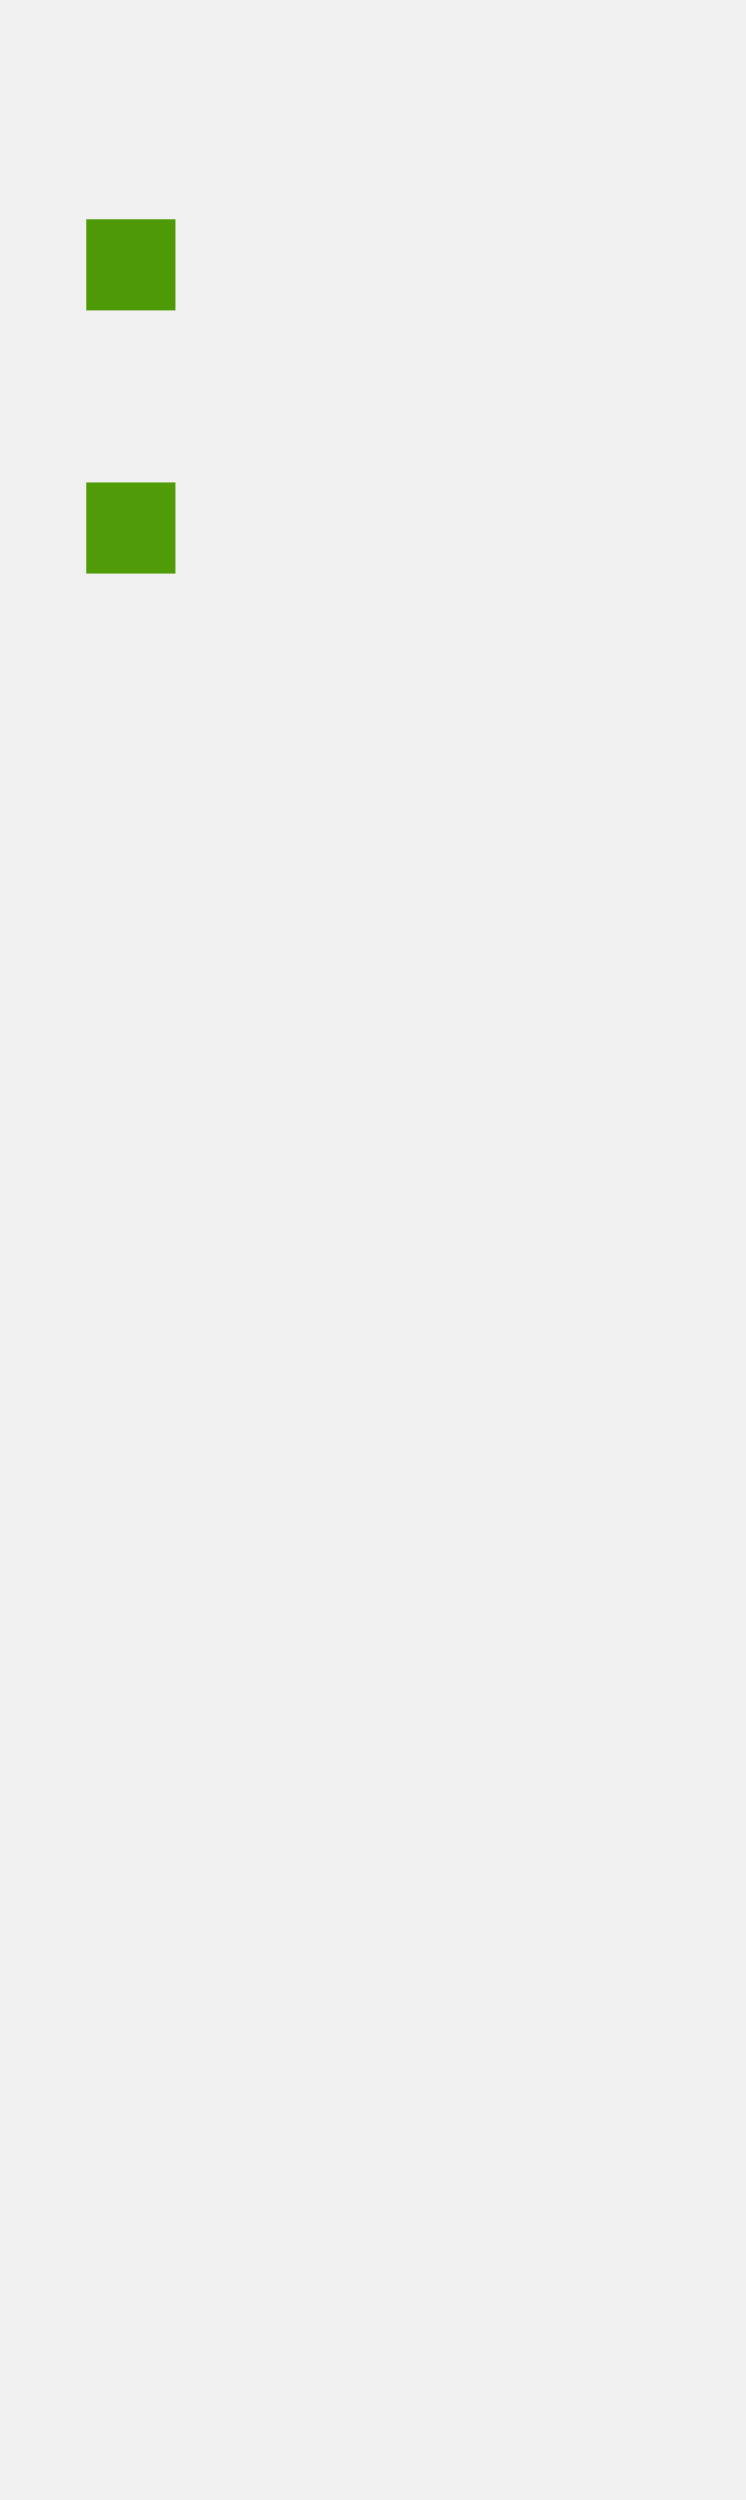
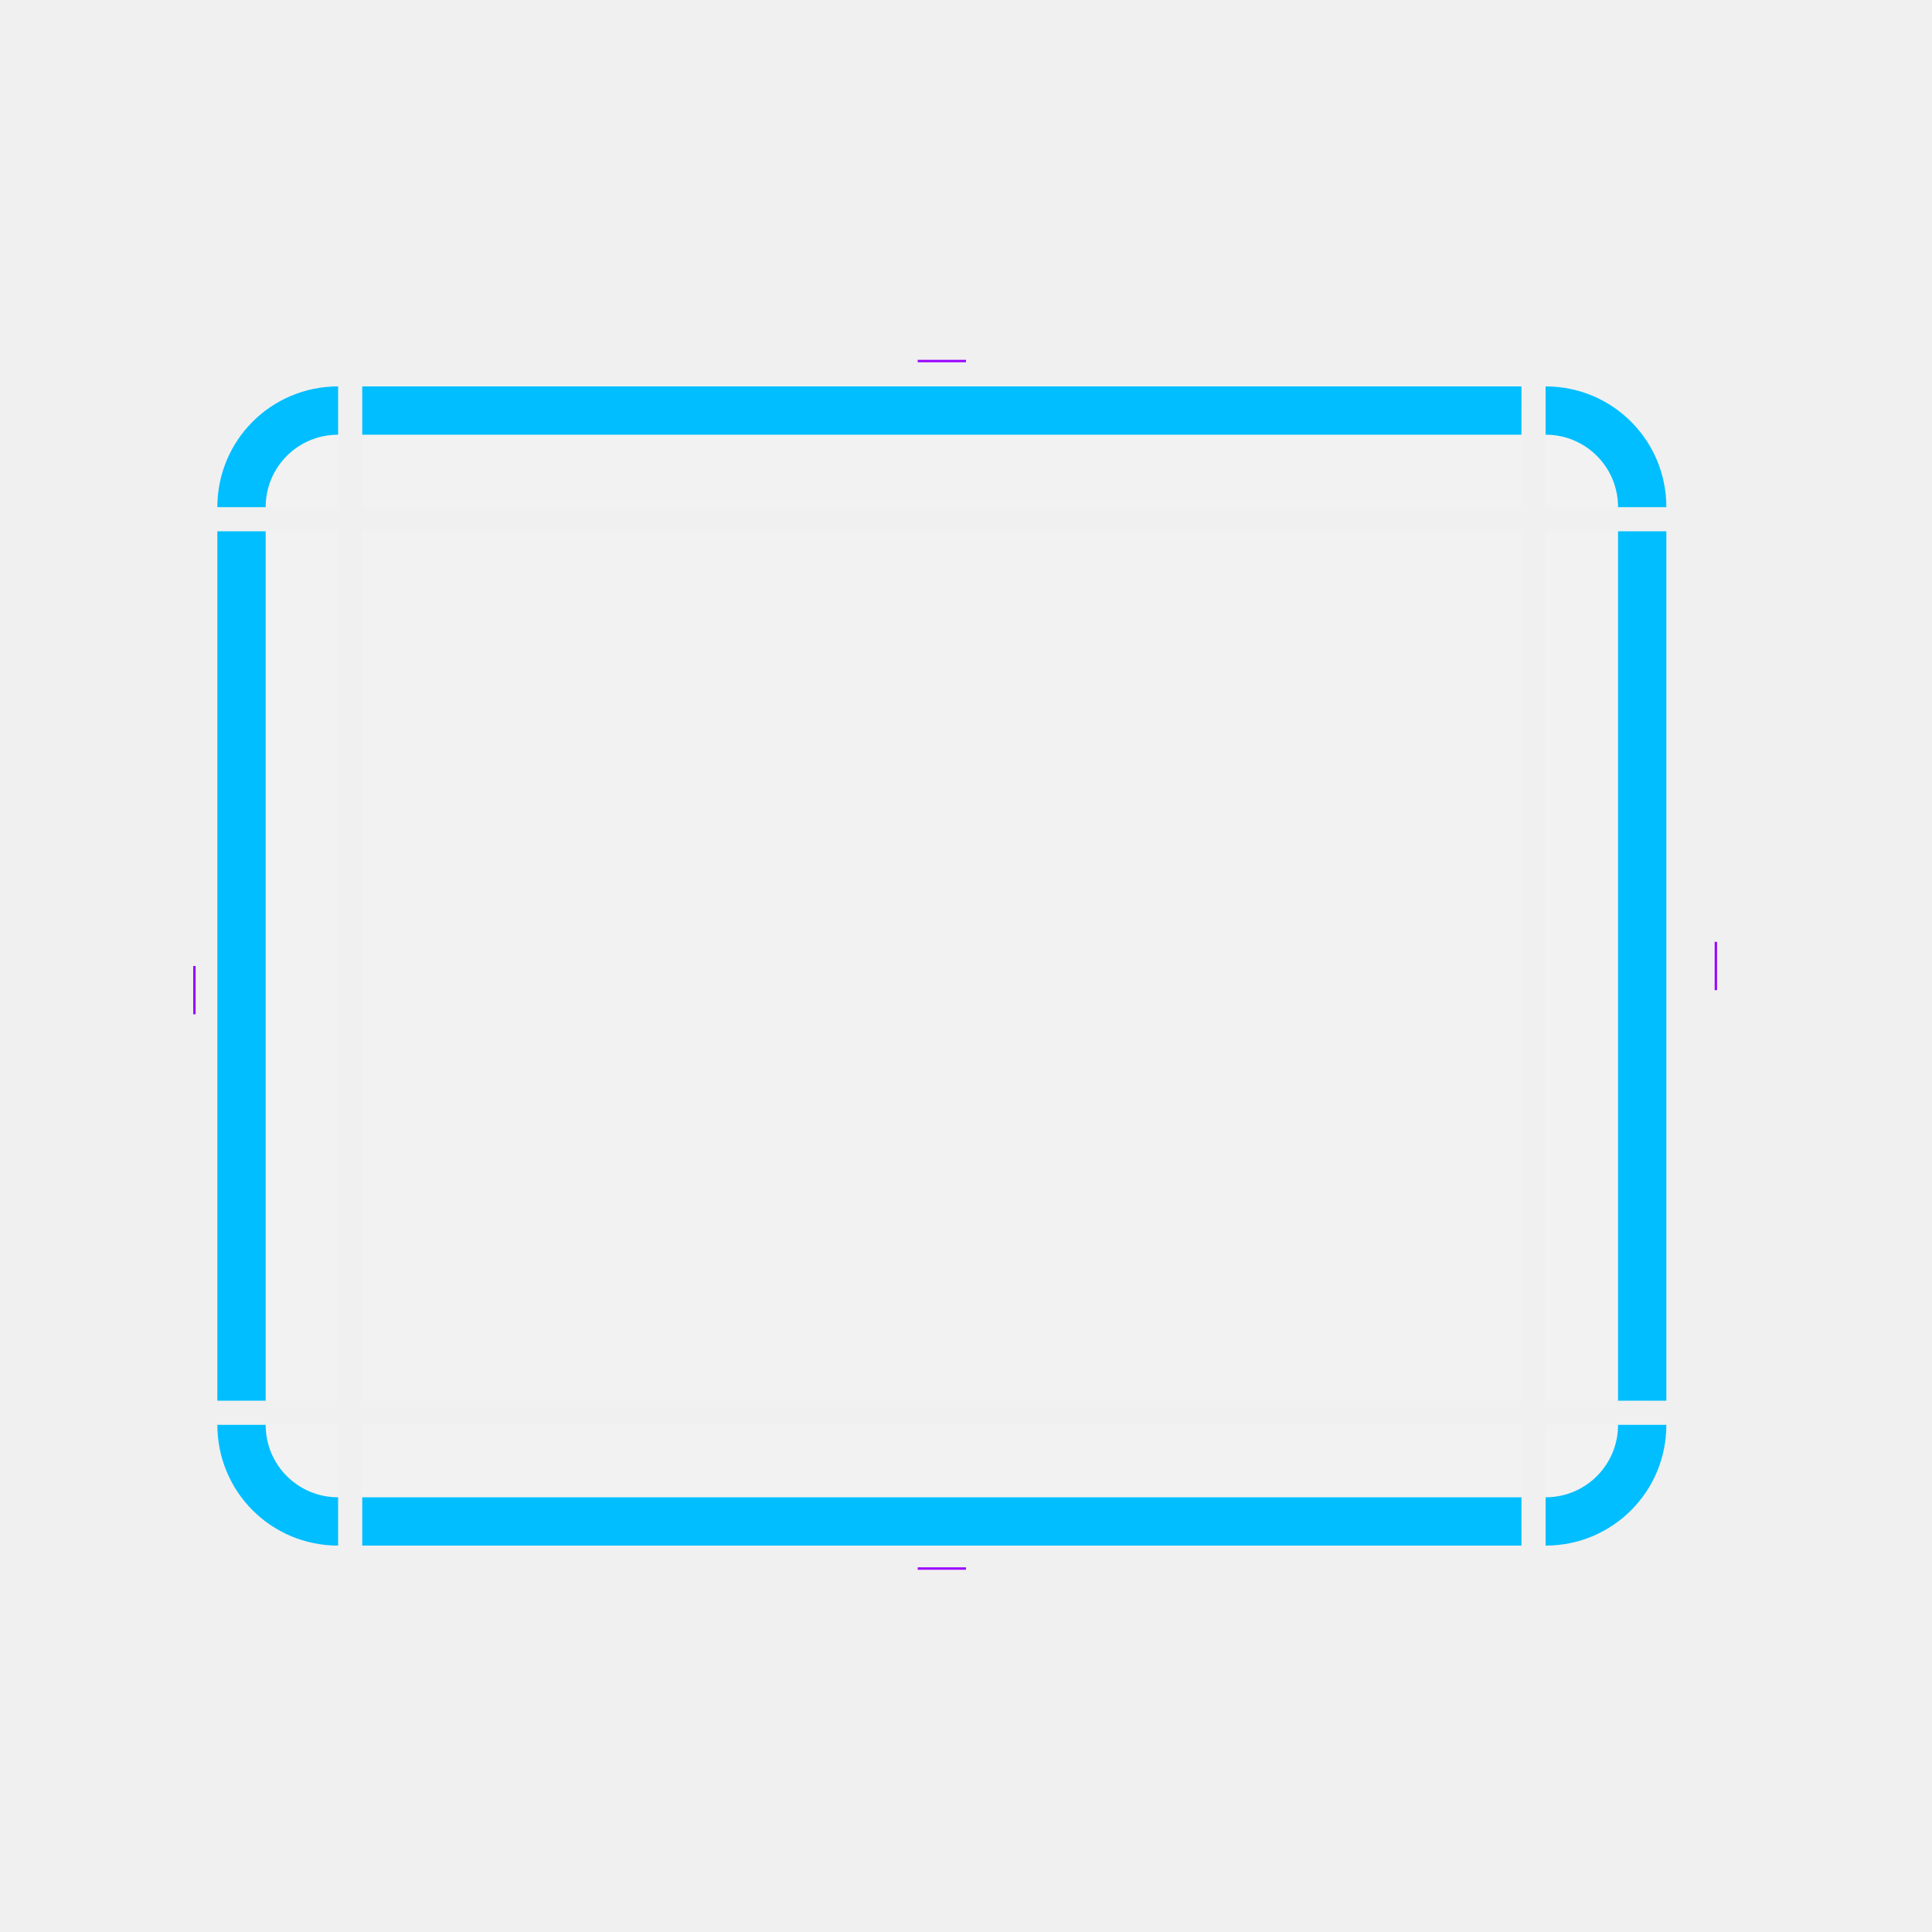
- <svg xmlns="http://www.w3.org/2000/svg" xmlns:xlink="http://www.w3.org/1999/xlink" id="svg2" width="17" height="57" version="1.0">
+ <svg xmlns="http://www.w3.org/2000/svg" xmlns:xlink="http://www.w3.org/1999/xlink" id="svg2" width="80" height="80" version="1.0">
  <defs id="defs5">
    <linearGradient id="linearGradient4119">
      <stop style="stop-color:#3daee9;stop-opacity:0.4;" offset="0" id="stop4121" />
      <stop style="stop-color:#3daee9;stop-opacity:0;" offset="1" id="stop4123" />
    </linearGradient>
    <linearGradient id="linearGradient4079">
      <stop id="stop4081" offset="0" style="stop-color:#3daee9;stop-opacity:0.8;" />
      <stop id="stop4083" offset="1" style="stop-color:#3daee9;stop-opacity:0;" />
    </linearGradient>
    <linearGradient id="linearGradient3990">
      <stop style="stop-color:#232629;stop-opacity:0.2;" offset="0" id="stop3992" />
      <stop style="stop-color:#232629;stop-opacity:0;" offset="1" id="stop3994" />
    </linearGradient>
    <linearGradient id="linearGradient6038">
      <stop style="stop-color:#0626a8;stop-opacity:0.796;" offset="0" id="stop6040" />
      <stop style="stop-color:#0626a8;stop-opacity:0;" offset="1" id="stop6042" />
    </linearGradient>
    <linearGradient id="linearGradient5085">
      <stop id="stop5087" offset="0" style="stop-color:#71dbff;stop-opacity:0.588;" />
      <stop id="stop5089" offset="1" style="stop-color:#71dbff;stop-opacity:0;" />
    </linearGradient>
    <linearGradient id="linearGradient4932">
      <stop style="stop-color:#000000;stop-opacity:0.004;" offset="0" id="stop4934" />
      <stop style="stop-color:#000000;stop-opacity:0;" offset="1" id="stop4936" />
    </linearGradient>
    <linearGradient id="linearGradient8746">
      <stop id="stop8748" offset="0" style="stop-color:#ffffff;stop-opacity:0.835;" />
      <stop id="stop8750" offset="1" style="stop-color:#ffffff;stop-opacity:0.433;" />
    </linearGradient>
    <linearGradient id="linearGradient8734">
      <stop id="stop8736" offset="0" style="stop-color:#ffffff;stop-opacity:1;" />
      <stop id="stop8738" offset="1" style="stop-color:#ffffff;stop-opacity:0;" />
    </linearGradient>
    <radialGradient xlink:href="#linearGradient8734" id="radialGradient4717" gradientUnits="userSpaceOnUse" gradientTransform="matrix(0.9448618,0,0,0.2065601,-7.370926,65.82164)" cx="354.308" cy="132.718" fx="356.927" fy="134.421" r="70" />
-     <radialGradient xlink:href="#linearGradient8734" id="radialGradient4729" gradientUnits="userSpaceOnUse" gradientTransform="matrix(3.6063428e-2,0,0,0.2065601,253.6423,65.82164)" cx="354.308" cy="132.718" fx="356.927" fy="134.421" r="70" />
+     <radialGradient xlink:href="#linearGradient8734" id="radialGradient4729" gradientUnits="userSpaceOnUse" gradientTransform="matrix(0.03606343,0,0,0.2065601,253.6423,65.82164)" cx="354.308" cy="132.718" fx="356.927" fy="134.421" r="70" />
    <mask maskUnits="userSpaceOnUse" id="mask3902">
      <rect rx="2.077" ry="2.077" y="10" x="-55" height="17" width="32" id="rect3904" style="fill:#ffffff;fill-opacity:1;fill-rule:nonzero;stroke:none" />
    </mask>
    <linearGradient y2="210.103" x2="333.514" y1="149.986" x1="333.514" gradientTransform="translate(-285,-161)" gradientUnits="userSpaceOnUse" id="linearGradient5007" xlink:href="#linearGradient8746" />
    <radialGradient r="70" fy="231.102" fx="355.5" cy="231.102" cx="355.5" gradientTransform="matrix(1.779609,-1.5772391e-7,2.5458663e-8,0.2845765,-562.1346,-41.27396)" gradientUnits="userSpaceOnUse" id="radialGradient5009" xlink:href="#linearGradient8734" />
    <radialGradient r="70" fy="134.421" fx="356.927" cy="132.718" cx="354.308" gradientTransform="matrix(0.9448618,0,0,0.2065601,-266.3709,-33.17836)" gradientUnits="userSpaceOnUse" id="radialGradient5011" xlink:href="#linearGradient8734" />
    <linearGradient xlink:href="#linearGradient5085" id="linearGradient5614" gradientUnits="userSpaceOnUse" x1="34" y1="27" x2="34" y2="36" />
    <linearGradient xlink:href="#linearGradient5085" id="linearGradient5616" gradientUnits="userSpaceOnUse" x1="34" y1="27" x2="34" y2="36" />
    <linearGradient xlink:href="#linearGradient4119" id="linearGradient4117" gradientUnits="userSpaceOnUse" x1="186" y1="-35" x2="186" y2="-33" />
    <style id="current-color-scheme" type="text/css">      .ColorScheme-Text {
        color:#31363b;
      }
      .ColorScheme-Background{
        color:#eff0f1;
      }
      .ColorScheme-ViewText {
        color:#31363b;
      }
      .ColorScheme-ViewBackground{
        color:#fcfcfc;
      }
      .ColorScheme-ViewHover {
        color:#3daee9;
      }
      .ColorScheme-ViewFocus{
        color:#3daee9;
      }
      .ColorScheme-ButtonText {
        color:#31363b;
      }
      .ColorScheme-ButtonBackground{
        color:#eff0f1;
      }
      .ColorScheme-ButtonHover {
        color:#3daee9;
      }
      .ColorScheme-ButtonFocus{
        color:#3daee9;
      }</style>
    <linearGradient id="linearGradient4932-7">
      <stop style="stop-color:#000000;stop-opacity:0.251;" offset="0" id="stop4934-5" />
      <stop style="stop-color:#000000;stop-opacity:0;" offset="1" id="stop4936-1" />
    </linearGradient>
    <linearGradient id="linearGradient4932-6">
      <stop style="stop-color:#000000;stop-opacity:0.251;" offset="0" id="stop4934-1" />
      <stop style="stop-color:#000000;stop-opacity:0;" offset="1" id="stop4936-2" />
    </linearGradient>
  </defs>
-   <rect ry="2.077" rx="0" y="5" x="1.967" height="2.077" width="2.033" id="hint-tile-center" style="opacity:1;fill:#4e9a06;fill-opacity:1;fill-rule:nonzero;stroke:none;stroke-width:6;stroke-linecap:round;stroke-linejoin:round;stroke-miterlimit:4;stroke-dasharray:none;stroke-dashoffset:0;stroke-opacity:1" />
-   <rect width="2.033" height="2.077" rx="0" ry="2.077" x="1.967" y="11" id="hint-focus-over-base" style="opacity:0.99;fill:#4e9a06;fill-opacity:1;fill-rule:nonzero;stroke:none" />
-   <path style="color:#3daee6;opacity:0.1;fill:#e6e6e6;stroke-width:0.866;fill-opacity:1" d="m 51,64.1 v 36 h 48 V 64.1 Z" class="ColorScheme-Highlight" id="hover-center" />
-   <g transform="translate(-140.14,-766.86)" id="hover-topleft" style="opacity:1">
-     <path style="color:#3daee6;opacity:0.1;fill:#e6e6e6;stroke-width:1.25;fill-opacity:1" d="m 190.14,824.86 c -2.77,0 -5,2.23 -5,5 h 5 z" id="path5201" />
+   <rect ry="2.077" rx="0" y="-37" x="-110.033" height="2.077" width="2.033" id="hint-tile-center" style="opacity:1;fill:#4e9a06;fill-opacity:1;fill-rule:nonzero;stroke:none;stroke-width:6;stroke-linecap:round;stroke-linejoin:round;stroke-miterlimit:4;stroke-dasharray:none;stroke-dashoffset:0;stroke-opacity:1" />
+   <rect width="2.033" height="2.077" rx="0" ry="2.077" x="-110.033" y="-31" id="hint-focus-over-base" style="opacity:0.99;fill:#4e9a06;fill-opacity:1;fill-rule:nonzero;stroke:none" />
+   <path style="color:#3daee6;opacity:0.15;fill:#ffffff;fill-opacity:1;stroke-width:0.866" d="M -61,22.1 V 58.1 h 48 V 22.1 Z" class="ColorScheme-Highlight" id="hover-center" />
+   <g transform="translate(-252.14,-808.8601)" id="hover-topleft" style="opacity:1">
+     <path style="color:#3daee6;opacity:0.15;fill:#ffffff;fill-opacity:1;stroke-width:1.25" d="m 190.14,824.86 c -2.77,0 -5,2.23 -5,5 h 5 z" id="path5201" />
    <path style="color:#3daee6;opacity:1;fill:none;stroke-width:1.5" d="m 109,65 c -3.324,0 -6,2.676 -6,6 h 2 c 0,-2.216 1.784,-4 4,-4 z" transform="translate(81.14,758.86)" id="path2151" />
-     <path style="color:#3daee6;opacity:0.3;fill:#ffffff;fill-opacity:1;stroke-width:1.25" d="m 109,66 c -2.77,0 -5,2.23 -5,5 h 2 c 0,-1.662 1.338,-3 3,-3 z" transform="translate(81.14,758.86)" id="path10-91" />
+     <path style="color:#3daee6;opacity:0.4;fill:#000000;fill-opacity:1;stroke-width:1.25" d="m 109,66 c -2.77,0 -5,2.23 -5,5 h 2 c 0,-1.662 1.338,-3 3,-3 z" transform="translate(81.14,758.86)" id="path10-91" />
  </g>
-   <g transform="matrix(0.3664122,0,0,1,-18.66959,-766.86)" id="hover-top" style="opacity:1">
-     <path style="color:#3daee6;opacity:0.1;fill:#e6e6e6;fill-opacity:1" id="path13-26" d="m 190.14,825.86 v 4 h 131 v -4 z" class="ColorScheme-Highlight" />
+   <g transform="matrix(0.3664122,0,0,1,-130.6696,-808.86)" id="hover-top" style="opacity:1">
+     <path style="color:#3daee6;opacity:0.15;fill:#ffffff;fill-opacity:1" id="path13-26" d="m 190.14,825.86 v 4 h 131 v -4 z" class="ColorScheme-Highlight" />
    <path class="ColorScheme-Highlight" d="M 190.14,823.86 V 825.86 h 131 v -2 z" id="path2149" style="color:#3daee6;opacity:1;fill:none;stroke-width:0.707" />
-     <path style="color:#3daee6;opacity:0.3;fill:#ffffff;fill-opacity:1;stroke-width:0.707" id="path4403" d="m 190.14,824.86 v 2 h 131 v -2 z" class="ColorScheme-Highlight" />
+     <path style="color:#3daee6;opacity:0.4;fill:#000000;fill-opacity:1;stroke-width:0.707" id="path4403" d="m 190.14,824.86 v 2 h 131 v -2 z" class="ColorScheme-Highlight" />
  </g>
-   <use x="0" y="0" xlink:href="#hover-topleft" id="hover-topright" transform="matrix(-1,0,0,1,150,-2.385998e-7)" width="100%" height="100%" />
-   <use x="0" y="0" xlink:href="#hover-top" id="hover-left" transform="matrix(0,-0.75,1,0,-13.00002,138.35)" width="100%" height="100%" />
-   <use x="0" y="0" xlink:href="#hover-top" id="hover-right" transform="matrix(0,0.7499999,-1,0,163,25.84998)" width="100%" height="100%" />
-   <use x="0" y="0" xlink:href="#hover-top" id="hover-bottom" transform="matrix(1,0,0,-1,-2.4e-5,164.1)" width="100%" height="100%" />
-   <use x="0" y="0" xlink:href="#hover-topleft" id="hover-bottomleft" transform="matrix(1,0,0,-1,-4e-6,164.1)" width="100%" height="100%" />
-   <use x="0" y="0" xlink:href="#hover-topleft" id="hover-bottomright" transform="rotate(-180,75,82.04999)" width="100%" height="100%" />
-   <path style="color:#3daee6;opacity:0.1;fill:#e6e6e6;stroke-width:0.866;fill-opacity:1" d="m 127,64 v 36 h 48 V 64 Z" class="ColorScheme-Highlight" id="focus-center" />
-   <g transform="translate(-64.14,-766.86)" id="focus-topleft" style="opacity:1">
-     <path style="color:#3daee6;opacity:0.1;fill:#e6e6e6;stroke-width:1.25;fill-opacity:1" d="m 190.14,824.86 c -2.77,0 -5,2.23 -5,5 h 5 z" id="path5201-5" />
+   <use x="0" y="0" xlink:href="#hover-topleft" id="hover-topright" transform="matrix(-1,0,0,1,-74.00008,0)" width="100%" height="100%" />
+   <use x="0" y="0" xlink:href="#hover-top" id="hover-left" transform="matrix(0,-0.75,1,0,-82.99999,12.34991)" width="100%" height="100%" />
+   <use x="0" y="0" xlink:href="#hover-top" id="hover-right" transform="matrix(0,0.7499999,-1,0,8.999912,67.84993)" width="100%" height="100%" />
+   <use x="0" y="0" xlink:href="#hover-top" id="hover-bottom" transform="matrix(1,0,0,-1,-2e-5,80.09988)" width="100%" height="100%" />
+   <use x="0" y="0" xlink:href="#hover-topleft" id="hover-bottomleft" transform="matrix(1,0,0,-1,0,80.09985)" width="100%" height="100%" />
+   <use x="0" y="0" xlink:href="#hover-topleft" id="hover-bottomright" transform="rotate(180,-37.00004,40.04992)" width="100%" height="100%" />
+   <path style="color:#3daee6;opacity:0.15;fill:#ffffff;fill-opacity:1;stroke-width:0.866" d="M 15,22 V 58 H 63 V 22 Z" class="ColorScheme-Highlight" id="focus-center" />
+   <g transform="translate(-176.14,-808.8601)" id="focus-topleft" style="opacity:1">
+     <path style="color:#3daee6;opacity:0.15;fill:#ffffff;fill-opacity:1;stroke-width:1.25" d="m 190.14,824.86 c -2.77,0 -5,2.23 -5,5 h 5 z" id="path5201-5" />
    <path style="color:#3daee6;opacity:1;fill:none;stroke-width:1.5" d="m 109,65 c -3.324,0 -6,2.676 -6,6 h 2 c 0,-2.216 1.784,-4 4,-4 z" transform="translate(81.14,758.86)" id="path2151-9" />
-     <path style="color:#3daee6;opacity:1;fill:#ffffff;fill-opacity:1;stroke-width:1.25" d="m 109,66 c -2.77,0 -5,2.23 -5,5 h 2 c 0,-1.662 1.338,-3 3,-3 z" transform="translate(81.14,758.86)" id="path10-91-4" />
+     <path style="color:#3daee6;opacity:1;fill:#00beff;fill-opacity:1;stroke-width:1.25" d="m 109,66 c -2.77,0 -5,2.23 -5,5 h 2 c 0,-1.662 1.338,-3 3,-3 z" transform="translate(81.14,758.86)" id="path10-91-4" />
  </g>
-   <g transform="matrix(0.3664122,0,0,1,57.3304,-766.86)" id="focus-top" style="opacity:1">
-     <path style="color:#3daee6;opacity:0.1;fill:#e6e6e6;fill-opacity:1" id="path13-26-7" d="m 190.14,825.86 v 4 h 131 v -4 z" class="ColorScheme-Highlight" />
+   <g transform="matrix(0.3664122,0,0,1,-54.66964,-808.86)" id="focus-top" style="opacity:1">
+     <path style="color:#3daee6;opacity:0.15;fill:#ffffff;fill-opacity:1" id="path13-26-7" d="m 190.14,825.86 v 4 h 131 v -4 z" class="ColorScheme-Highlight" />
    <path class="ColorScheme-Highlight" d="M 190.14,823.86 V 825.86 h 131 v -2 z" id="path2149-6" style="color:#3daee6;opacity:1;fill:none;stroke-width:0.707" />
-     <path style="color:#3daee6;opacity:1;fill:#ffffff;fill-opacity:1;stroke-width:0.707" id="path4403-5" d="m 190.14,824.86 v 2 h 131 v -2 z" class="ColorScheme-Highlight" />
+     <path style="color:#3daee6;opacity:1;fill:#00beff;fill-opacity:1;stroke-width:0.707" id="path4403-5" d="m 190.14,824.86 v 2 h 131 v -2 z" class="ColorScheme-Highlight" />
  </g>
-   <g style="opacity:1" id="focus-topright" transform="matrix(-1,0,0,1,366.14,-766.86)">
-     <path id="path1691" d="m 190.14,824.86 c -2.77,0 -5,2.23 -5,5 h 5 z" style="color:#3daee6;opacity:0.1;fill:#e6e6e6;stroke-width:1.25;fill-opacity:1" />
+   <g style="opacity:1" id="focus-topright" transform="matrix(-1,0,0,1,254.14,-808.8601)">
+     <path id="path1691" d="m 190.14,824.86 c -2.77,0 -5,2.23 -5,5 h 5 z" style="color:#3daee6;opacity:0.15;fill:#ffffff;fill-opacity:1;stroke-width:1.25" />
    <path id="path1693" transform="translate(81.14,758.86)" d="m 109,65 c -3.324,0 -6,2.676 -6,6 h 2 c 0,-2.216 1.784,-4 4,-4 z" style="color:#3daee6;opacity:1;fill:none;stroke-width:1.5" />
-     <path id="path1695" transform="translate(81.14,758.86)" d="m 109,66 c -2.77,0 -5,2.23 -5,5 h 2 c 0,-1.662 1.338,-3 3,-3 z" style="color:#3daee6;opacity:1;fill:#ffffff;fill-opacity:1;stroke-width:1.25" />
+     <path id="path1695" transform="translate(81.14,758.86)" d="m 109,66 c -2.77,0 -5,2.23 -5,5 h 2 c 0,-1.662 1.338,-3 3,-3 z" style="color:#3daee6;opacity:1;fill:#00beff;fill-opacity:1;stroke-width:1.25" />
  </g>
-   <g style="opacity:1" id="focus-left" transform="matrix(0,-0.274809,1,0,-703.86,152.2522)">
-     <path class="ColorScheme-Highlight" d="m 190.14,825.86 v 4 h 131 v -4 z" id="path1675" style="color:#3daee6;opacity:0.1;fill:#e6e6e6;fill-opacity:1" />
+   <g style="opacity:1" id="focus-left" transform="matrix(0,-0.274809,1,0,-815.86,110.2521)">
+     <path class="ColorScheme-Highlight" d="m 190.14,825.86 v 4 h 131 v -4 z" id="path1675" style="color:#3daee6;opacity:0.15;fill:#ffffff;fill-opacity:1" />
    <path style="color:#3daee6;opacity:1;fill:none;stroke-width:0.707" id="path1677" d="M 190.14,823.86 V 825.86 h 131 v -2 z" class="ColorScheme-Highlight" />
-     <path class="ColorScheme-Highlight" d="m 190.14,824.86 v 2 h 131 v -2 z" id="path1679" style="color:#3daee6;opacity:1;fill:#ffffff;fill-opacity:1;stroke-width:0.707" />
+     <path class="ColorScheme-Highlight" d="m 190.14,824.86 v 2 h 131 v -2 z" id="path1679" style="color:#3daee6;opacity:1;fill:#00beff;fill-opacity:1;stroke-width:0.707" />
  </g>
-   <g style="opacity:1" id="focus-right" transform="matrix(0,0.274809,-1,0,1005.86,11.74782)">
-     <path class="ColorScheme-Highlight" d="m 190.14,825.86 v 4 h 131 v -4 z" id="path1683" style="color:#3daee6;opacity:0.1;fill:#e6e6e6;fill-opacity:1" />
+   <g style="opacity:1" id="focus-right" transform="matrix(0,0.274809,-1,0,893.8599,-30.25225)">
+     <path class="ColorScheme-Highlight" d="m 190.14,825.86 v 4 h 131 v -4 z" id="path1683" style="color:#3daee6;opacity:0.15;fill:#ffffff;fill-opacity:1" />
    <path style="color:#3daee6;opacity:1;fill:none;stroke-width:0.707" id="path1685" d="M 190.14,823.86 V 825.86 h 131 v -2 z" class="ColorScheme-Highlight" />
-     <path class="ColorScheme-Highlight" d="m 190.14,824.86 v 2 h 131 v -2 z" id="path1687" style="color:#3daee6;opacity:1;fill:#ffffff;fill-opacity:1;stroke-width:0.707" />
+     <path class="ColorScheme-Highlight" d="m 190.14,824.86 v 2 h 131 v -2 z" id="path1687" style="color:#3daee6;opacity:1;fill:#00beff;fill-opacity:1;stroke-width:0.707" />
  </g>
-   <g style="opacity:1" id="focus-bottom" transform="matrix(0.3664122,0,0,-1,57.33038,930.86)">
-     <path class="ColorScheme-Highlight" d="m 190.14,825.86 v 4 h 131 v -4 z" id="path1657" style="color:#3daee6;opacity:0.1;fill:#e6e6e6;fill-opacity:1" />
+   <g style="opacity:1" id="focus-bottom" transform="matrix(0.3664122,0,0,-1,-54.66966,888.8599)">
+     <path class="ColorScheme-Highlight" d="m 190.14,825.86 v 4 h 131 v -4 z" id="path1657" style="color:#3daee6;opacity:0.15;fill:#ffffff;fill-opacity:1" />
    <path style="color:#3daee6;opacity:1;fill:none;stroke-width:0.707" id="path1659" d="M 190.14,823.86 V 825.86 h 131 v -2 z" class="ColorScheme-Highlight" />
-     <path class="ColorScheme-Highlight" d="m 190.14,824.86 v 2 h 131 v -2 z" id="path1661" style="color:#3daee6;opacity:1;fill:#ffffff;fill-opacity:1;stroke-width:0.707" />
+     <path class="ColorScheme-Highlight" d="m 190.14,824.86 v 2 h 131 v -2 z" id="path1661" style="color:#3daee6;opacity:1;fill:#00beff;fill-opacity:1;stroke-width:0.707" />
  </g>
-   <g style="opacity:1" id="focus-bottomleft" transform="matrix(1,0,0,-1,-64.14,930.86)">
-     <path id="path1665" d="m 190.14,824.86 c -2.77,0 -5,2.23 -5,5 h 5 z" style="color:#3daee6;opacity:0.1;fill:#e6e6e6;stroke-width:1.25;fill-opacity:1" />
+   <g style="opacity:1" id="focus-bottomleft" transform="matrix(1,0,0,-1,-176.14,888.8599)">
+     <path id="path1665" d="m 190.14,824.86 c -2.77,0 -5,2.23 -5,5 h 5 z" style="color:#3daee6;opacity:0.15;fill:#ffffff;fill-opacity:1;stroke-width:1.25" />
    <path id="path1667" transform="translate(81.14,758.86)" d="m 109,65 c -3.324,0 -6,2.676 -6,6 h 2 c 0,-2.216 1.784,-4 4,-4 z" style="color:#3daee6;opacity:1;fill:none;stroke-width:1.5" />
-     <path id="path1669" transform="translate(81.14,758.86)" d="m 109,66 c -2.77,0 -5,2.23 -5,5 h 2 c 0,-1.662 1.338,-3 3,-3 z" style="color:#3daee6;opacity:1;fill:#ffffff;fill-opacity:1;stroke-width:1.25" />
+     <path id="path1669" transform="translate(81.14,758.86)" d="m 109,66 c -2.77,0 -5,2.23 -5,5 h 2 c 0,-1.662 1.338,-3 3,-3 z" style="color:#3daee6;opacity:1;fill:#00beff;fill-opacity:1;stroke-width:1.25" />
  </g>
-   <g style="opacity:1" id="focus-bottomright" transform="rotate(180,183.07,465.43)">
-     <path id="path1647" d="m 190.14,824.86 c -2.77,0 -5,2.23 -5,5 h 5 z" style="color:#3daee6;opacity:0.1;fill:#e6e6e6;stroke-width:1.25;fill-opacity:1" />
+   <g style="opacity:1" id="focus-bottomright" transform="rotate(180,127.07,444.4299)">
+     <path id="path1647" d="m 190.14,824.86 c -2.77,0 -5,2.23 -5,5 h 5 z" style="color:#3daee6;opacity:0.15;fill:#ffffff;fill-opacity:1;stroke-width:1.25" />
    <path id="path1649" transform="translate(81.14,758.86)" d="m 109,65 c -3.324,0 -6,2.676 -6,6 h 2 c 0,-2.216 1.784,-4 4,-4 z" style="color:#3daee6;opacity:1;fill:none;stroke-width:1.5" />
-     <path id="path1651" transform="translate(81.14,758.86)" d="m 109,66 c -2.77,0 -5,2.23 -5,5 h 2 c 0,-1.662 1.338,-3 3,-3 z" style="color:#3daee6;opacity:1;fill:#ffffff;fill-opacity:1;stroke-width:1.25" />
+     <path id="path1651" transform="translate(81.14,758.86)" d="m 109,66 c -2.77,0 -5,2.23 -5,5 h 2 c 0,-1.662 1.338,-3 3,-3 z" style="color:#3daee6;opacity:1;fill:#00beff;fill-opacity:1;stroke-width:1.25" />
  </g>
-   <path style="color:#3daee6;opacity:0.1;fill:#e6e6e6;stroke-width:0.866;fill-opacity:1" d="M 51,-6 V 30 H 99 V -6 Z" class="ColorScheme-Highlight" id="base-center" />
-   <g transform="translate(-140.14,-836.86)" id="base-topleft" style="opacity:1">
-     <path style="color:#3daee6;opacity:0.1;fill:#e6e6e6;stroke-width:1.25;fill-opacity:1" d="m 190.14,824.86 c -2.77,0 -5,2.23 -5,5 H 190.14 Z" id="path5201-0" />
+   <path style="color:#3daee6;opacity:0.7;fill:#ffffff;fill-opacity:1;stroke-width:0.866" d="m -61,-48 v 36 h 48 v -36 z" class="ColorScheme-Highlight" id="base-center" />
+   <g transform="translate(-252.14,-878.86)" id="base-topleft" style="opacity:1">
+     <path style="color:#3daee6;opacity:0.7;fill:#ffffff;fill-opacity:1;stroke-width:1.25" d="m 190.14,824.86 c -2.77,0 -5,2.23 -5,5 H 190.14 Z" id="path5201-0" />
    <path style="color:#3daee6;opacity:1;fill:none;stroke-width:1.5" d="m 109,65 c -3.324,0 -6,2.676 -6,6 h 2 c 0,-2.216 1.784,-4 4,-4 z" transform="translate(81.14,758.86)" id="path2151-5" />
    <path style="color:#3daee6;opacity:1;fill:none;fill-opacity:1;stroke-width:1.25" d="m 109,66 c -2.77,0 -5,2.23 -5,5 h 2 c 0,-1.662 1.338,-3 3,-3 z" transform="translate(81.14,758.86)" id="path10-91-2" />
  </g>
-   <g transform="matrix(0.3664122,0,0,1,-18.6696,-836.8599)" id="base-top" style="opacity:1">
-     <path style="color:#3daee6;opacity:0.1;fill:#e6e6e6;stroke-width:1.118;fill-opacity:1" id="path13-26-0" d="M 190.14,824.86 V 829.86 h 131 v -5 z" class="ColorScheme-Highlight" />
+   <g transform="matrix(0.3664122,0,0,1,-130.6696,-878.86)" id="base-top" style="opacity:1">
+     <path style="color:#3daee6;opacity:0.7;fill:#ffffff;fill-opacity:1;stroke-width:1.118" id="path13-26-0" d="M 190.14,824.86 V 829.86 h 131 v -5 z" class="ColorScheme-Highlight" />
    <path class="ColorScheme-Highlight" d="M 190.14,823.86 V 825.86 h 131 v -2 z" id="path2149-4" style="color:#3daee6;opacity:1;fill:none;stroke-width:0.707" />
    <path style="color:#3daee6;opacity:1;fill:none;fill-opacity:1;stroke-width:0.707" id="path4403-9" d="m 190.14,824.86 v 2 h 131 v -2 z" class="ColorScheme-Highlight" />
  </g>
-   <g style="opacity:1" id="base-topright" transform="matrix(-1,0,0,1,290.14,-836.86)">
-     <path id="path1691-2" d="m 190.14,824.86 c -2.77,0 -5,2.23 -5,5 H 190.14 Z" style="color:#3daee6;opacity:0.1;fill:#e6e6e6;stroke-width:1.25;fill-opacity:1" />
+   <g style="opacity:1" id="base-topright" transform="matrix(-1,0,0,1,178.14,-878.86)">
+     <path id="path1691-2" d="m 190.14,824.86 c -2.77,0 -5,2.23 -5,5 H 190.14 Z" style="color:#3daee6;opacity:0.7;fill:#ffffff;fill-opacity:1;stroke-width:1.25" />
    <path id="path1693-3" transform="translate(81.14,758.86)" d="m 109,65 c -3.324,0 -6,2.676 -6,6 h 2 c 0,-2.216 1.784,-4 4,-4 z" style="color:#3daee6;opacity:1;fill:none;stroke-width:1.5" />
    <path id="path1695-4" transform="translate(81.14,758.86)" d="m 109,66 c -2.77,0 -5,2.23 -5,5 h 2 c 0,-1.662 1.338,-3 3,-3 z" style="color:#3daee6;opacity:1;fill:none;fill-opacity:1;stroke-width:1.25" />
  </g>
-   <g style="opacity:1" id="base-left" transform="matrix(0,-0.274809,1,0,-779.86,82.25222)">
-     <path class="ColorScheme-Highlight" d="M 190.14,824.86 V 829.86 h 131 v -5 z" id="path1675-1" style="color:#3daee6;opacity:0.1;fill:#e6e6e6;stroke-width:1.118;fill-opacity:1" />
+   <g style="opacity:1" id="base-left" transform="matrix(0,-0.274809,1,0,-891.86,40.25214)">
+     <path class="ColorScheme-Highlight" d="M 190.14,824.86 V 829.86 h 131 v -5 z" id="path1675-1" style="color:#3daee6;opacity:0.7;fill:#ffffff;fill-opacity:1;stroke-width:1.118" />
    <path style="color:#3daee6;opacity:1;fill:none;stroke-width:0.707" id="path1677-9" d="M 190.14,823.86 V 825.86 h 131 v -2 z" class="ColorScheme-Highlight" />
    <path class="ColorScheme-Highlight" d="m 190.14,824.86 v 2 h 131 v -2 z" id="path1679-4" style="color:#3daee6;opacity:1;fill:none;fill-opacity:1;stroke-width:0.707" />
  </g>
-   <g style="opacity:1" id="base-right" transform="matrix(0,0.274809,-1,0,929.86,-58.25213)">
-     <path class="ColorScheme-Highlight" d="M 190.14,824.86 V 829.86 h 131 v -5 z" id="path1683-9" style="color:#3daee6;opacity:0.1;fill:#e6e6e6;stroke-width:1.118;fill-opacity:1" />
+   <g style="opacity:1" id="base-right" transform="matrix(0,0.274809,-1,0,817.86,-100.2522)">
+     <path class="ColorScheme-Highlight" d="M 190.14,824.86 V 829.86 h 131 v -5 z" id="path1683-9" style="color:#3daee6;opacity:0.7;fill:#ffffff;fill-opacity:1;stroke-width:1.118" />
    <path style="color:#3daee6;opacity:1;fill:none;stroke-width:0.707" id="path1685-8" d="M 190.14,823.86 V 825.86 h 131 v -2 z" class="ColorScheme-Highlight" />
    <path class="ColorScheme-Highlight" d="m 190.14,824.86 v 2 h 131 v -2 z" id="path1687-6" style="color:#3daee6;opacity:1;fill:none;fill-opacity:1;stroke-width:0.707" />
  </g>
-   <g style="opacity:1" id="base-bottom" transform="matrix(0.3664122,0,0,-1,-18.66962,860.86)">
-     <path class="ColorScheme-Highlight" d="m 190.14,824.86 v 5 h 131 v -5 z" id="path1657-3" style="color:#3daee6;opacity:0.1;fill:#e6e6e6;stroke-width:1.118;fill-opacity:1" />
+   <g style="opacity:1" id="base-bottom" transform="matrix(0.3664122,0,0,-1,-130.6697,818.8599)">
+     <path class="ColorScheme-Highlight" d="m 190.14,824.86 v 5 h 131 v -5 z" id="path1657-3" style="color:#3daee6;opacity:0.7;fill:#ffffff;fill-opacity:1;stroke-width:1.118" />
    <path style="color:#3daee6;opacity:1;fill:none;stroke-width:0.707" id="path1659-2" d="M 190.14,823.86 V 825.86 h 131 v -2 z" class="ColorScheme-Highlight" />
    <path class="ColorScheme-Highlight" d="m 190.14,824.86 v 2 h 131 v -2 z" id="path1661-1" style="color:#3daee6;opacity:1;fill:none;fill-opacity:1;stroke-width:0.707" />
  </g>
-   <g style="opacity:1" id="base-bottomleft" transform="matrix(1,0,0,-1,-140.14,860.86)">
-     <path id="path1665-1" d="m 190.14,824.86 c -2.77,0 -5,2.23 -5,5 h 5 z" style="color:#3daee6;opacity:0.1;fill:#e6e6e6;stroke-width:1.25;fill-opacity:1" />
+   <g style="opacity:1" id="base-bottomleft" transform="matrix(1,0,0,-1,-252.14,818.8599)">
+     <path id="path1665-1" d="m 190.14,824.86 c -2.77,0 -5,2.23 -5,5 h 5 z" style="color:#3daee6;opacity:0.7;fill:#ffffff;fill-opacity:1;stroke-width:1.25" />
    <path id="path1667-5" transform="translate(81.14,758.86)" d="m 109,65 c -3.324,0 -6,2.676 -6,6 h 2 c 0,-2.216 1.784,-4 4,-4 z" style="color:#3daee6;opacity:1;fill:none;stroke-width:1.5" />
    <path id="path1669-4" transform="translate(81.14,758.86)" d="m 109,66 c -2.77,0 -5,2.23 -5,5 h 2 c 0,-1.662 1.338,-3 3,-3 z" style="color:#3daee6;opacity:1;fill:none;fill-opacity:1;stroke-width:1.25" />
  </g>
-   <g style="opacity:1" id="base-bottomright" transform="rotate(180,145.07,430.43)">
-     <path id="path1647-0" d="m 190.14,824.86 c -2.77,0 -5,2.23 -5,5 h 5 z" style="color:#3daee6;opacity:0.1;fill:#e6e6e6;stroke-width:1.25;fill-opacity:1" />
+   <g style="opacity:1" id="base-bottomright" transform="rotate(180,89.06999,409.43)">
+     <path id="path1647-0" d="m 190.14,824.86 c -2.77,0 -5,2.23 -5,5 h 5 z" style="color:#3daee6;opacity:0.7;fill:#ffffff;fill-opacity:1;stroke-width:1.25" />
    <path id="path1649-6" transform="translate(81.14,758.86)" d="m 109,65 c -3.324,0 -6,2.676 -6,6 h 2 c 0,-2.216 1.784,-4 4,-4 z" style="color:#3daee6;opacity:1;fill:none;stroke-width:1.5" />
    <path id="path1651-0" transform="translate(81.14,758.86)" d="m 109,66 c -2.77,0 -5,2.23 -5,5 h 2 c 0,-1.662 1.338,-3 3,-3 z" style="color:#3daee6;opacity:1;fill:none;fill-opacity:1;stroke-width:1.25" />
  </g>
-   <rect style="fill:#9a06ff;stroke-width:0.316" height="0.1" width="2" y="56.9" x="150" id="hover-hint-top-margin" />
-   <rect style="fill:#9a06ff;stroke-width:0.224" height="0.1" width="2" y="183" x="-83" transform="rotate(-90)" id="hover-hint-right-margin" />
-   <rect style="fill:#9a06ff;stroke-width:0.224" height="0.1" width="2" y="120" x="-84" transform="rotate(-90)" id="hover-hint-left-margin" />
-   <rect style="fill:#9a06ff;stroke-width:0.183" id="hover-hint-bottom-margin" x="150" y="106.9" width="2" height="0.1" />
-   <rect style="fill:#9a06ff;stroke-width:0.316" height="0.1" width="2" y="56.9" x="74" id="focus-hint-top-margin" />
-   <rect style="fill:#9a06ff;stroke-width:0.224" height="0.1" width="2" y="106" x="-84.1" transform="rotate(-90)" id="focus-hint-right-margin" />
-   <rect style="fill:#9a06ff;stroke-width:0.224" height="0.1" width="2" y="44" x="-84.1" transform="rotate(-90)" id="focus-hint-left-margin" />
-   <rect style="fill:#9a06ff;stroke-width:0.183" id="focus-hint-bottom-margin" x="74" y="107" width="2" height="0.1" />
-   <rect style="fill:#4e9a06;fill-opacity:1;fill-rule:nonzero;stroke:none" id="base-hint-top-margin" width="2" height="6" x="75" y="-13" />
-   <rect y="11" x="44" height="2" width="6" id="base-hint-left-margin" style="fill:#4e9a06;fill-opacity:1;fill-rule:nonzero;stroke:none" />
-   <rect style="fill:#4e9a06;fill-opacity:1;fill-rule:nonzero;stroke:none" id="base-hint-right-margin" width="6" height="2" x="100" y="11" />
-   <rect y="31" x="75" height="6" width="2" id="base-hint-bottom-margin" style="fill:#4e9a06;fill-opacity:1;fill-rule:nonzero;stroke:none" />
+   <rect style="fill:#9a06ff;stroke-width:0.316" height="0.1" width="2" y="14.9" x="38" id="hover-hint-top-margin" />
+   <rect style="fill:#9a06ff;stroke-width:0.224" height="0.1" width="2" y="71" x="-41" transform="rotate(-90)" id="hover-hint-right-margin" />
+   <rect style="fill:#9a06ff;stroke-width:0.224" height="0.1" width="2" y="8" x="-42" transform="rotate(-90)" id="hover-hint-left-margin" />
+   <rect style="fill:#9a06ff;stroke-width:0.183" id="hover-hint-bottom-margin" x="38" y="64.9" width="2" height="0.1" />
+   <rect style="fill:#9a06ff;stroke-width:0.316" height="0.1" width="2" y="14.9" x="-38" id="focus-hint-top-margin" />
+   <rect style="fill:#9a06ff;stroke-width:0.224" height="0.1" width="2" y="-6" x="-42.1" transform="rotate(-90)" id="focus-hint-right-margin" />
+   <rect style="fill:#9a06ff;stroke-width:0.224" height="0.1" width="2" y="-68" x="-42.1" transform="rotate(-90)" id="focus-hint-left-margin" />
+   <rect style="fill:#9a06ff;stroke-width:0.183" id="focus-hint-bottom-margin" x="-38" y="65" width="2" height="0.1" />
+   <rect style="fill:#4e9a06;fill-opacity:1;fill-rule:nonzero;stroke:none" id="base-hint-top-margin" width="2" height="6" x="-37" y="-55" />
+   <rect y="-31" x="-68" height="2" width="6" id="base-hint-left-margin" style="fill:#4e9a06;fill-opacity:1;fill-rule:nonzero;stroke:none" />
+   <rect style="fill:#4e9a06;fill-opacity:1;fill-rule:nonzero;stroke:none" id="base-hint-right-margin" width="6" height="2" x="-12" y="-31" />
+   <rect y="-11" x="-37" height="6" width="2" id="base-hint-bottom-margin" style="fill:#4e9a06;fill-opacity:1;fill-rule:nonzero;stroke:none" />
</svg>
